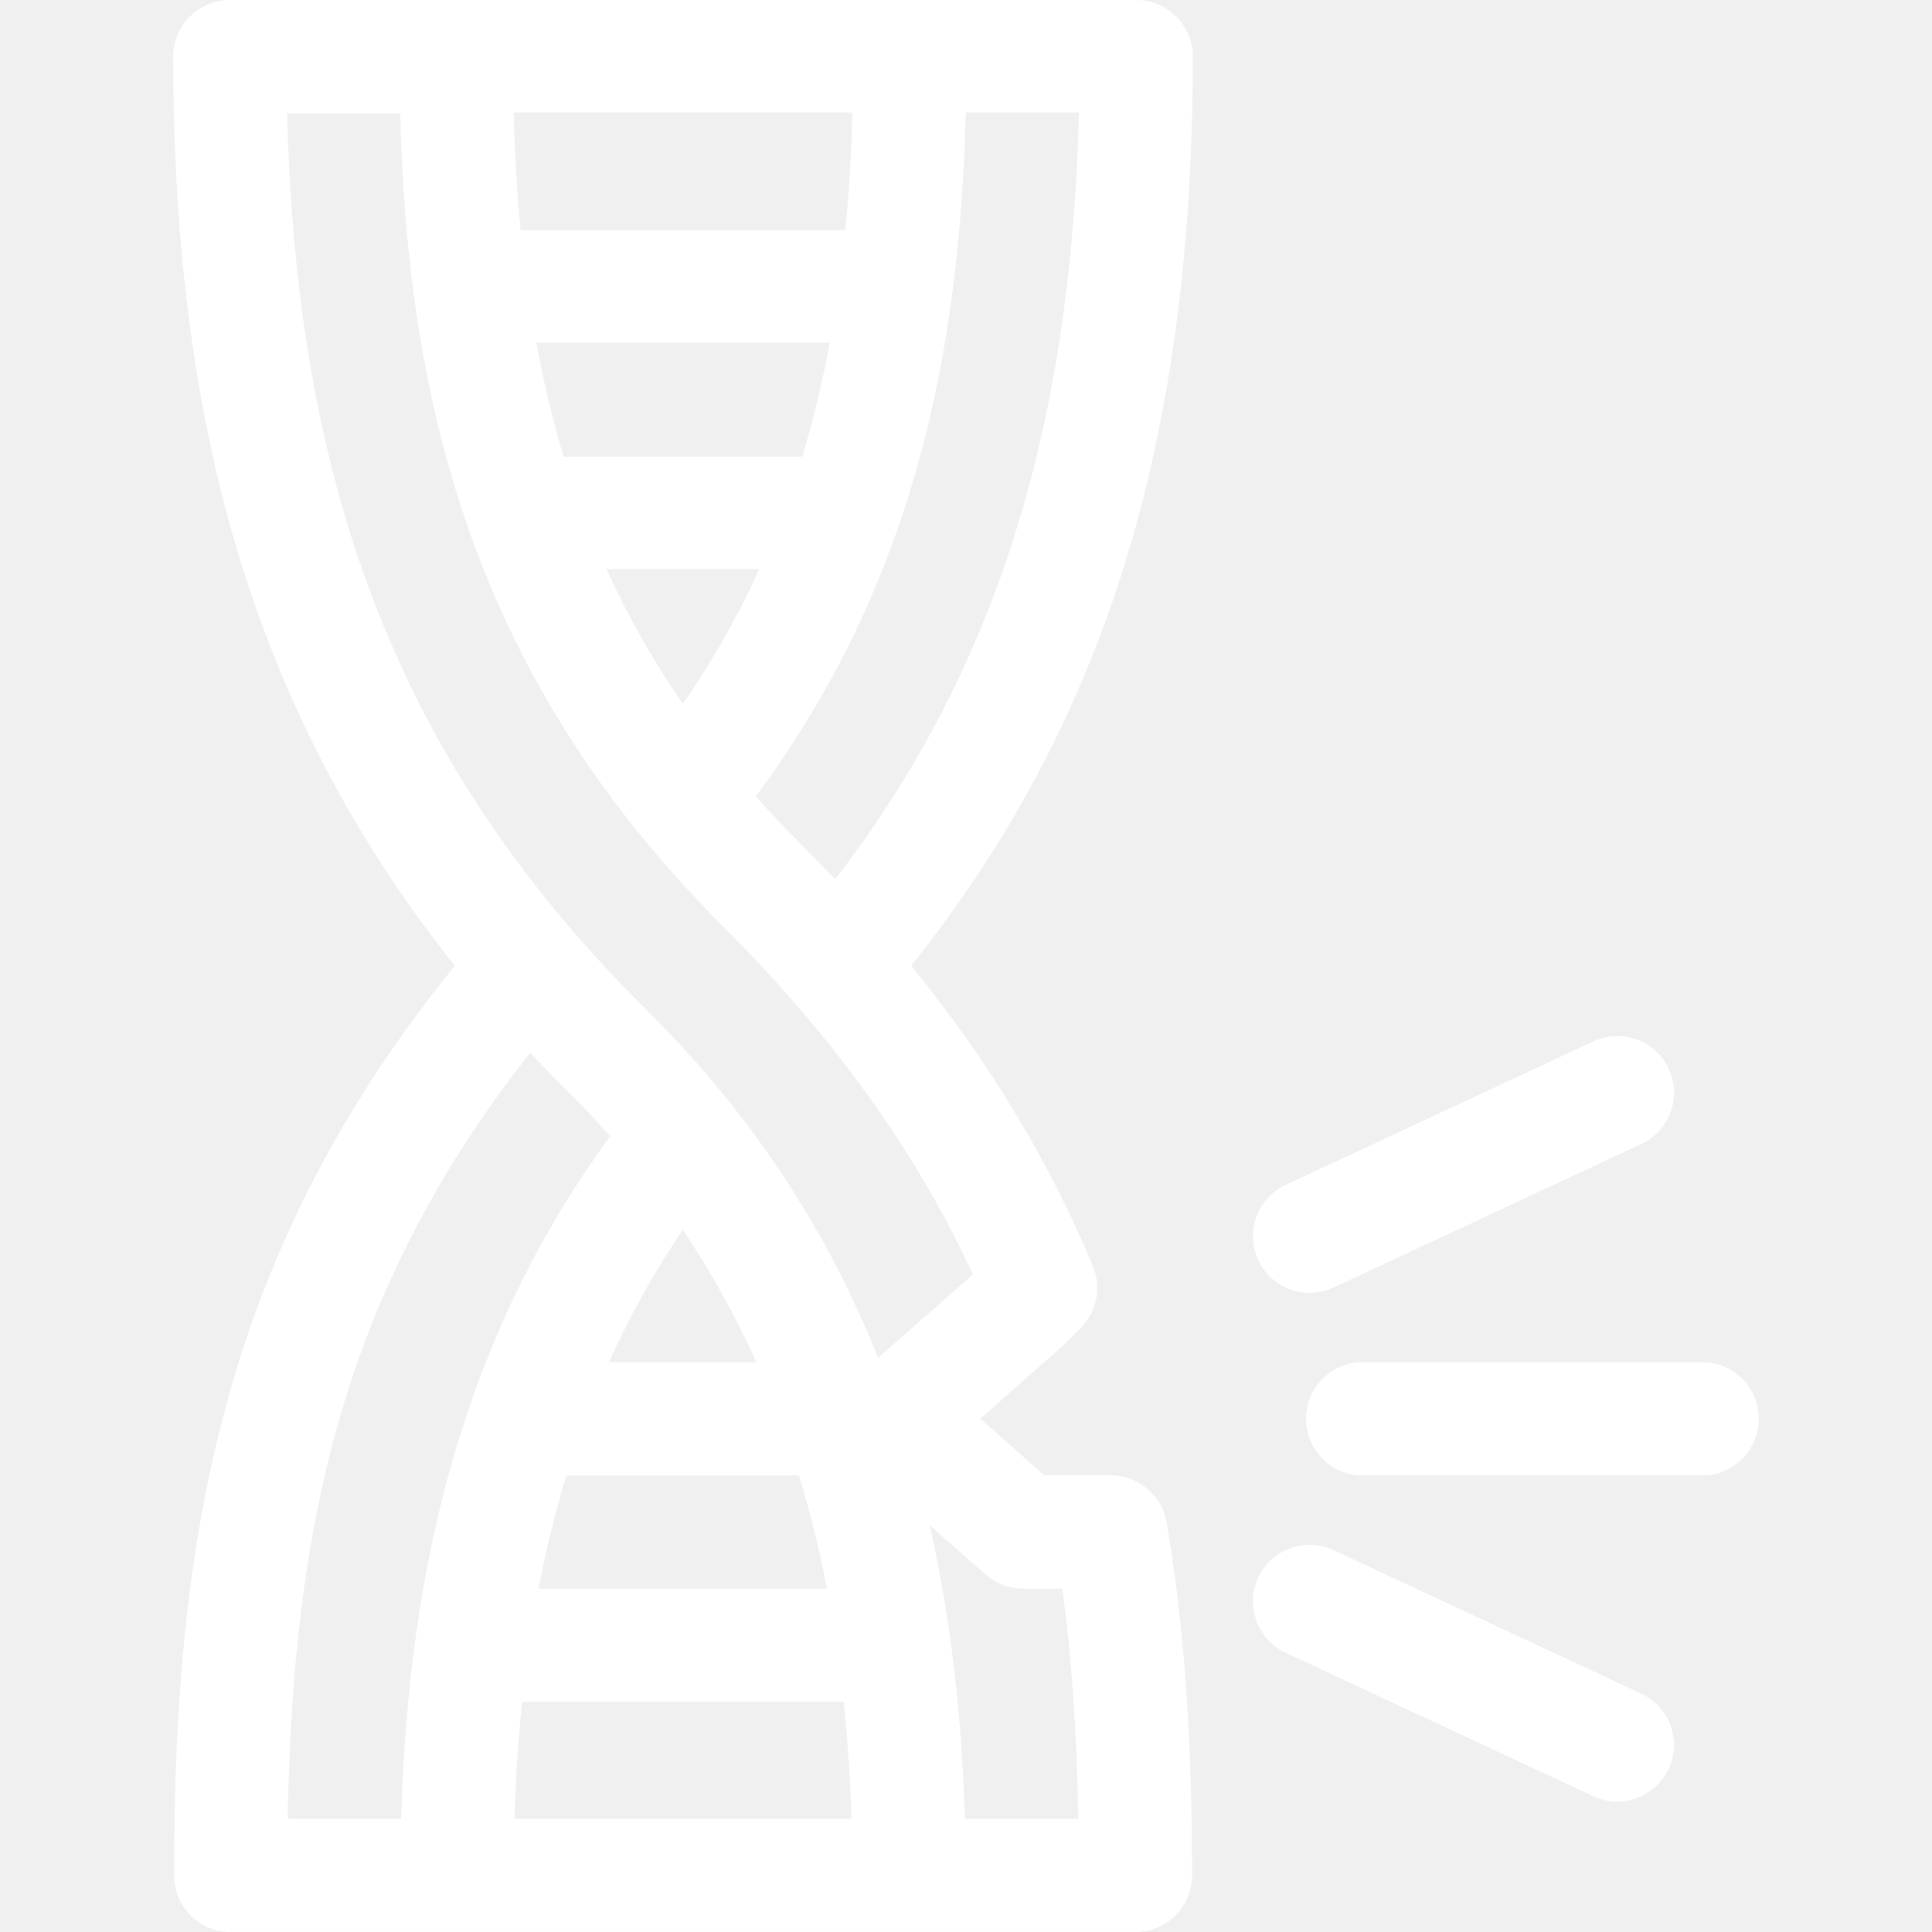
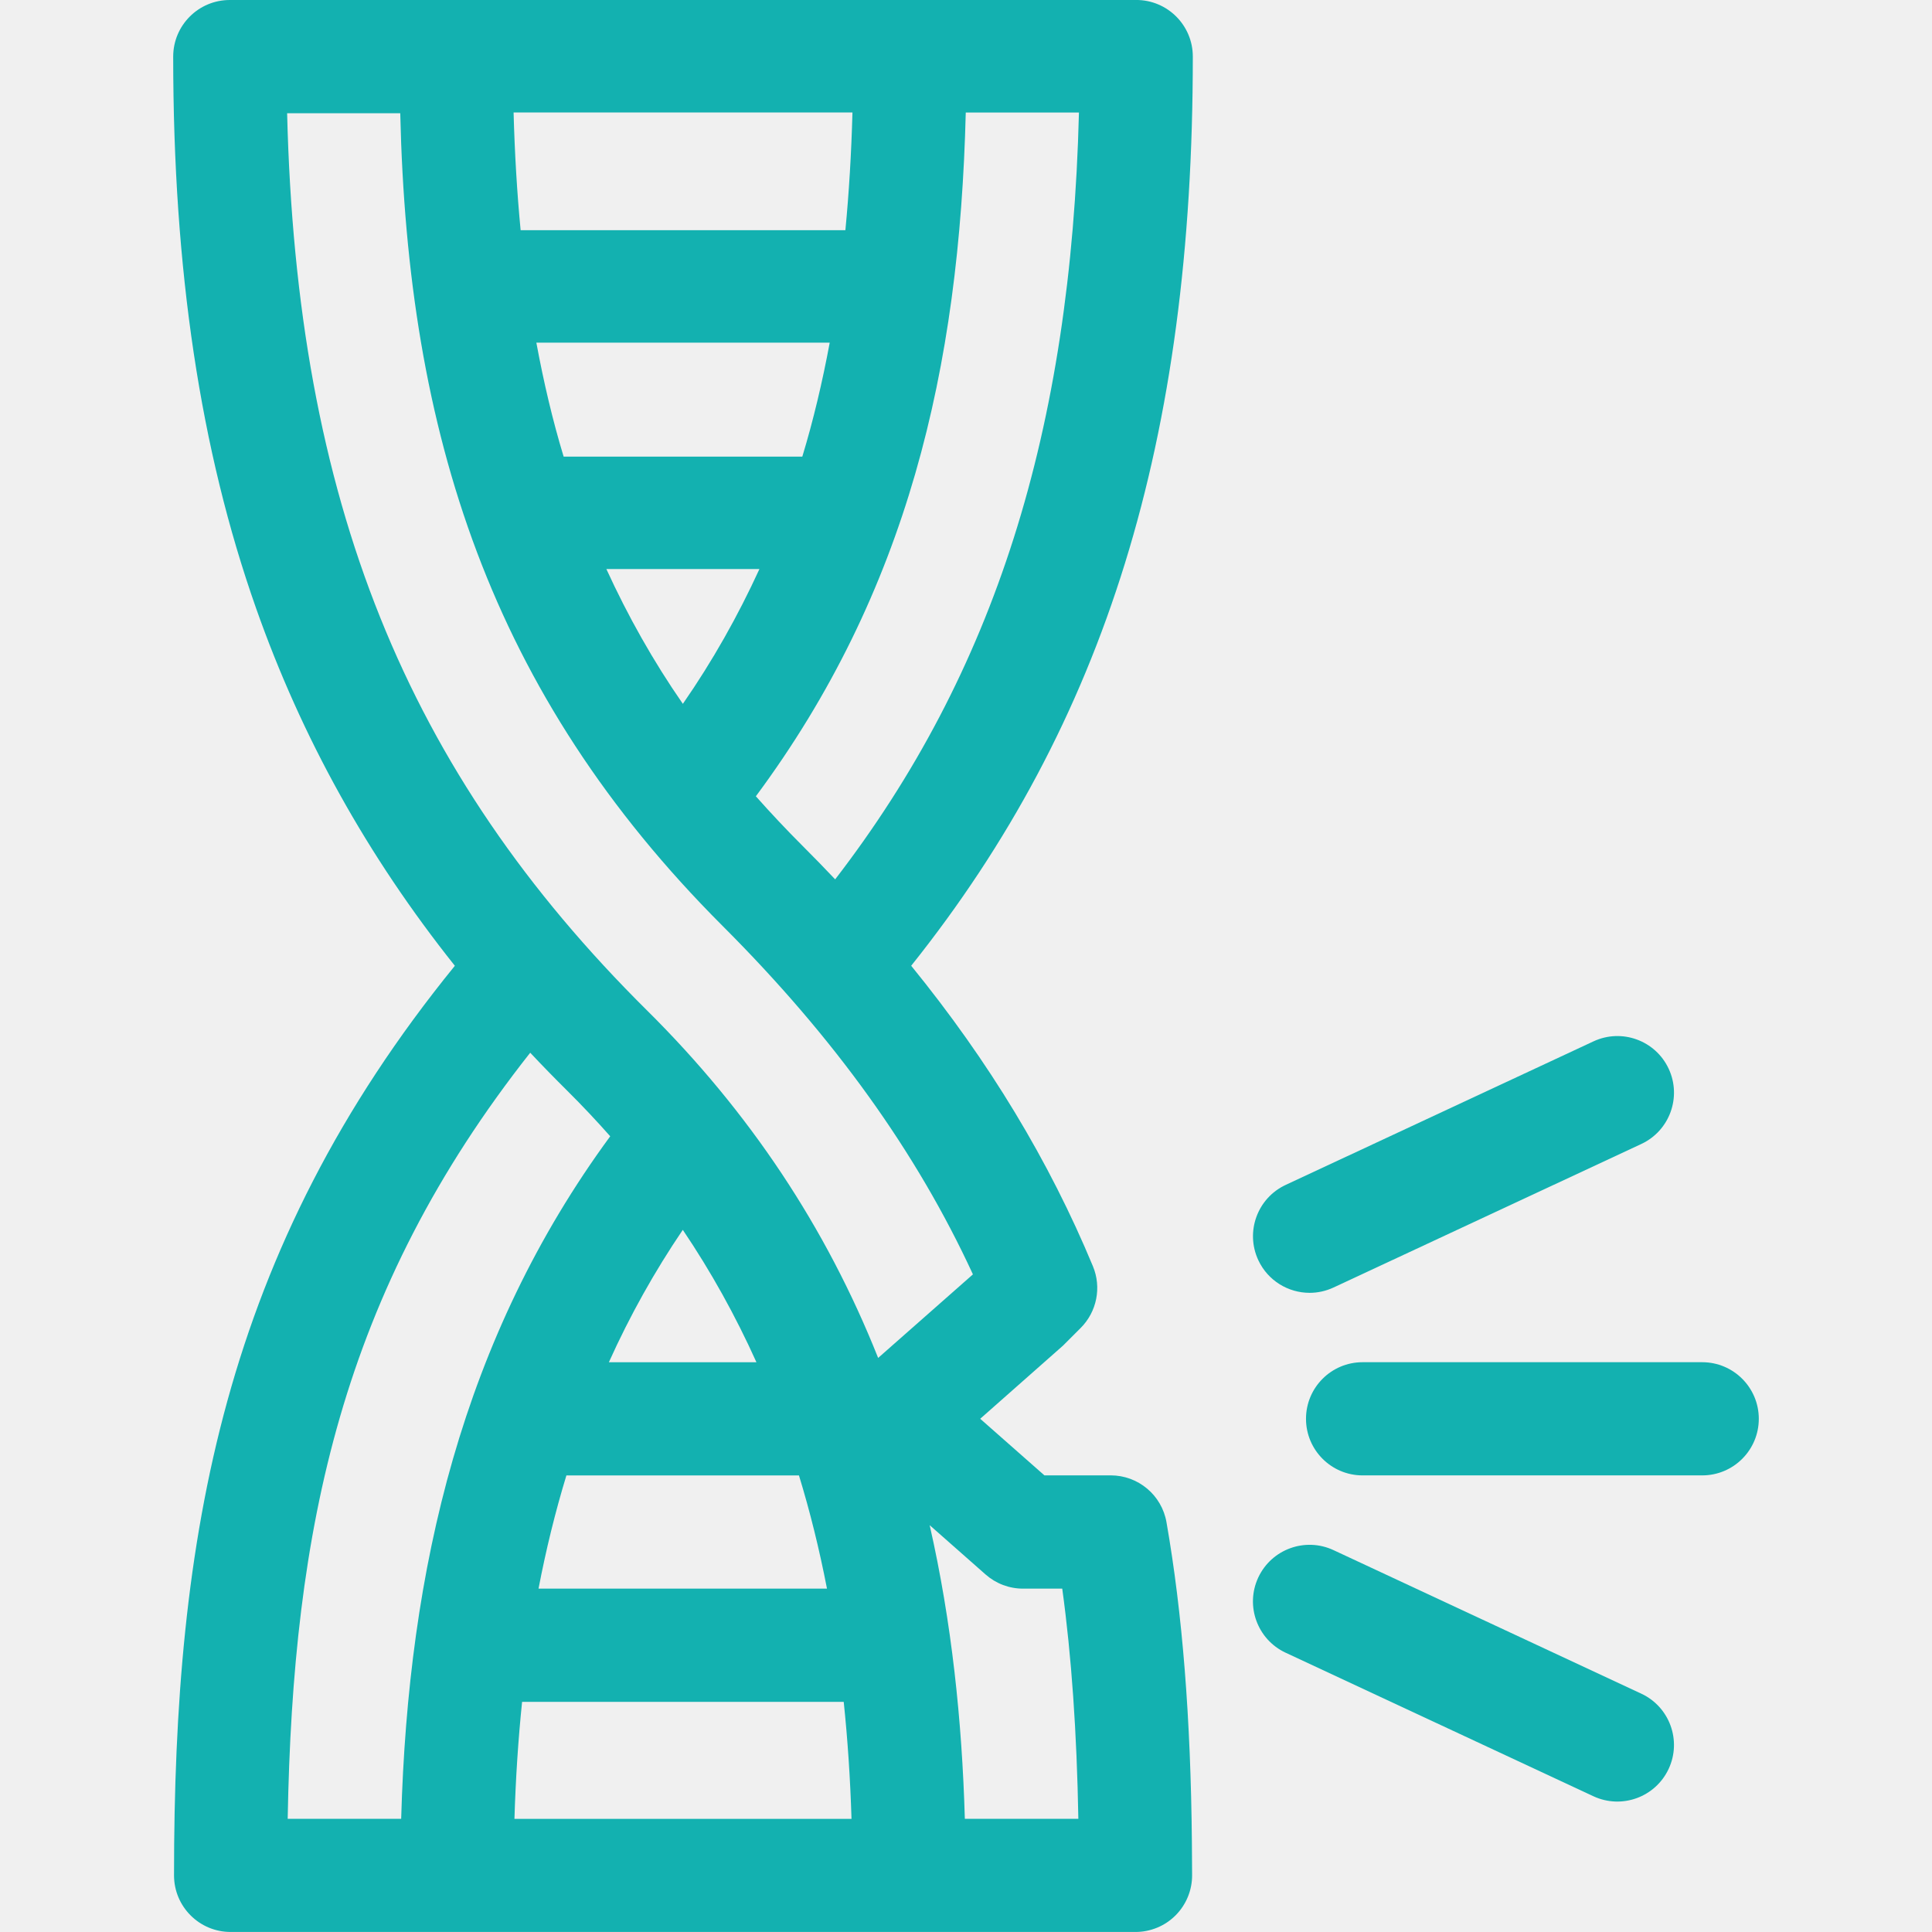
<svg xmlns="http://www.w3.org/2000/svg" fill="none" height="65" viewBox="0 0 65 65" width="65">
-   <g fill="#fff">
+   <g fill="#13b1b0">
    <path d="m38.226 0c-.861 0-29.81 0-30.495 0-1.052 0-1.904.853-1.904 1.904-0 7.169.912 13.242 2.79 18.564 1.536 4.356 3.741 8.326 6.686 12.025-7.808 9.604-9.449 19.225-9.448 30.602 0 1.052.853 1.904 1.904 1.904h30.444c.507 0 .993-.202 1.351-.562.357-.36.557-.848.553-1.355l-.007-1.097c-.039-4.185-.319-7.708-.855-10.772-.159-.911-.951-1.576-1.876-1.576h-2.231l-2.16-1.904s2.759-2.434 2.787-2.462l.593-.593c.545-.545.708-1.365.412-2.077-1.473-3.545-3.49-6.884-6.114-10.109 6.54-8.193 9.475-17.705 9.475-30.589 0-1.052-.853-1.904-1.904-1.904zm-17.825 19.145h5.149c-.723 1.578-1.579 3.098-2.576 4.535-.997-1.437-1.851-2.958-2.573-4.535zm8.041-11.4h-10.926c-.121-1.258-.2-2.594-.237-3.961h11.401c-.037 1.37-.117 2.704-.238 3.961zm-1.45 7.617h-8.029c-.369-1.215-.673-2.508-.918-3.834h9.87c-.247 1.328-.553 2.62-.922 3.834zm-9.153 20.056c.405.431.821.858 1.249 1.282.502.498.981 1.008 1.442 1.529-4.968 6.766-6.798 14.54-7.033 22.962h-3.818c.173-9.758 1.802-17.715 8.16-25.774zm7.611 10.413h-4.965c.707-1.569 1.535-3.05 2.487-4.454.947 1.403 1.771 2.885 2.477 4.454zm2.373 7.617h-9.705c.254-1.322.566-2.59.938-3.809h7.824c.374 1.22.687 2.49.943 3.809zm-10.258 3.809h10.821c.133 1.268.22 2.579.262 3.936h-11.34c.041-1.36.127-2.67.257-3.936zm15.594-4.285c.348.307.796.476 1.259.476h1.32c.312 2.275.49 4.83.542 7.744h-3.819c-.094-3.29-.443-6.626-1.183-9.879zm-3.615-7.286c-1.747-4.392-4.329-8.274-7.774-11.69-8.116-8.046-11.791-17.152-12.11-30.187h3.806c.245 10.75 3.024 19.523 10.849 27.347 3.756 3.756 6.519 7.601 8.418 11.719zm-1.446-16.101c-.355-.375-.718-.749-1.091-1.121-.552-.552-1.076-1.11-1.577-1.674 5.091-6.863 6.85-14.391 7.062-23.005h3.808c-.267 10.716-2.841 18.838-8.202 25.8z" />
    <path d="m44.061 43.496c.269 0 .543-.058.804-.179l10.355-4.829c.953-.445 1.365-1.578.921-2.531-.444-.953-1.578-1.366-2.531-.921l-10.355 4.829c-.953.445-1.365 1.577-.921 2.531.323.693 1.01 1.1 1.727 1.1z" />
    <path d="m55.219 56.981-10.355-4.829c-.953-.444-2.086-.032-2.531.921-.445.953-.032 2.086.921 2.531l10.355 4.829c.953.444 2.086.032 2.531-.921.445-.953.032-2.086-.921-2.531z" />
    <path d="m57.269 45.83h-11.426c-1.052 0-1.904.853-1.904 1.904s.853 1.904 1.904 1.904h11.426c1.052 0 1.904-.853 1.904-1.904s-.853-1.904-1.904-1.904z" />
  </g>
</svg>
